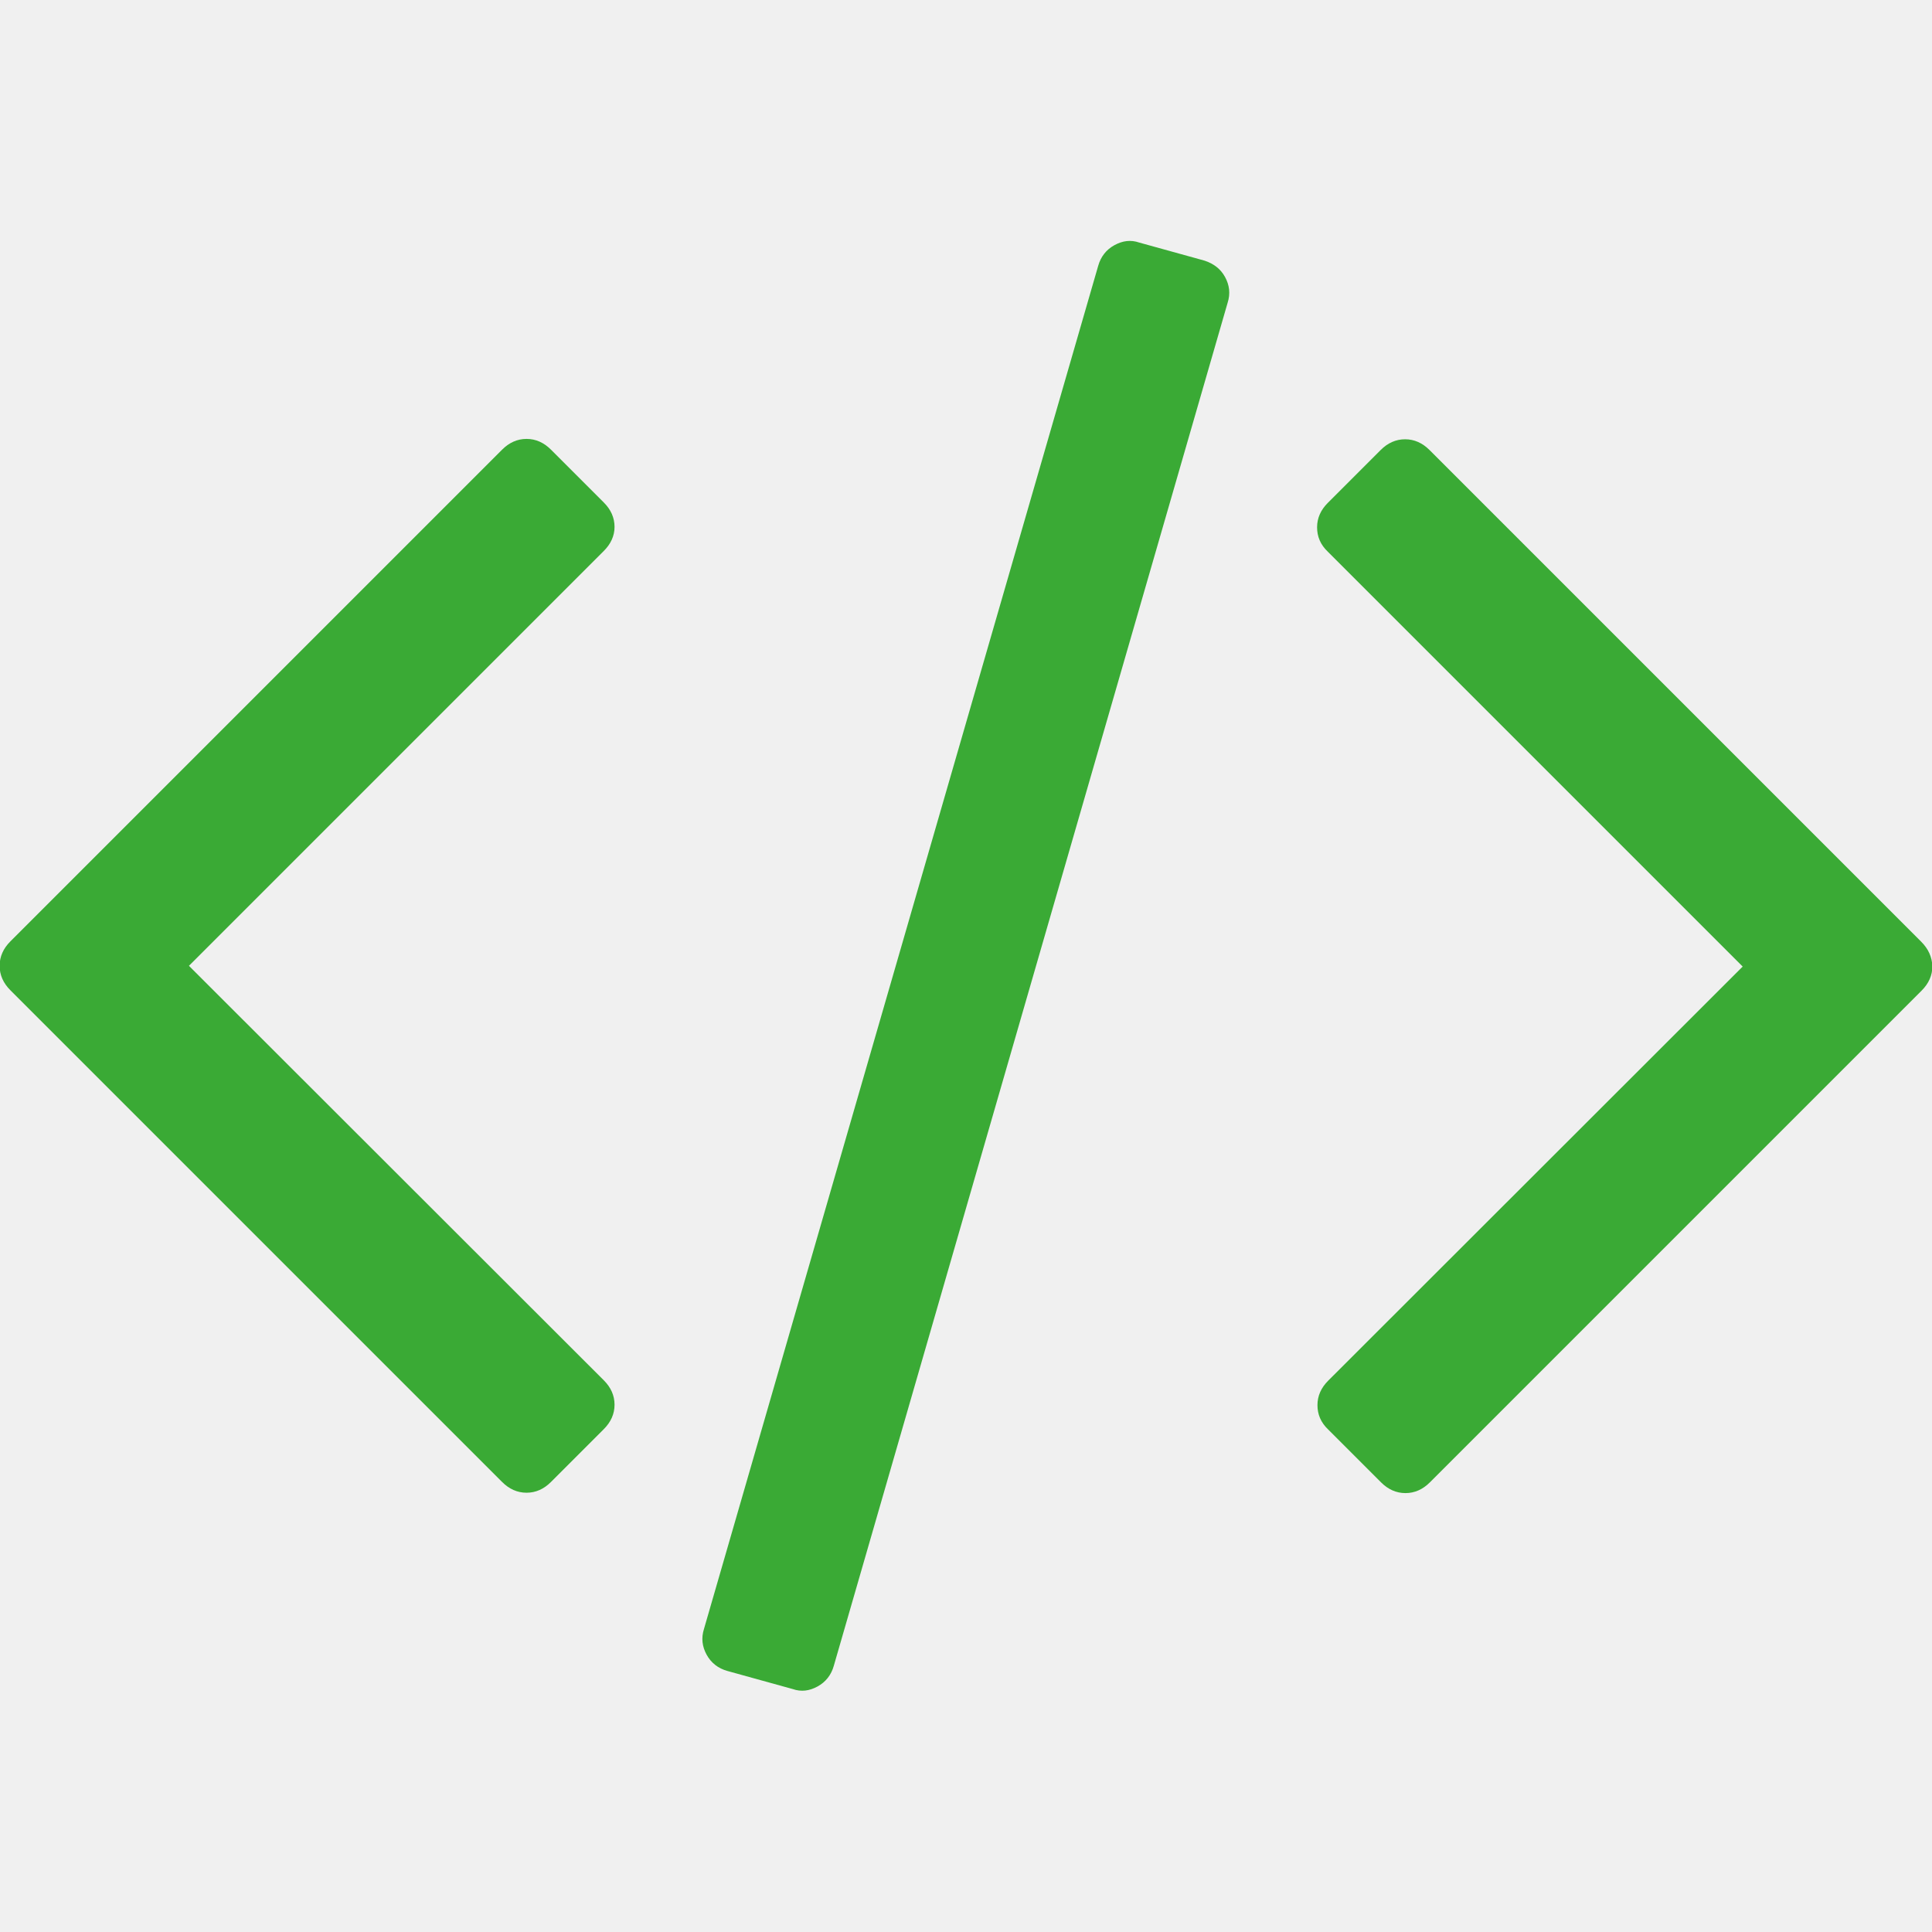
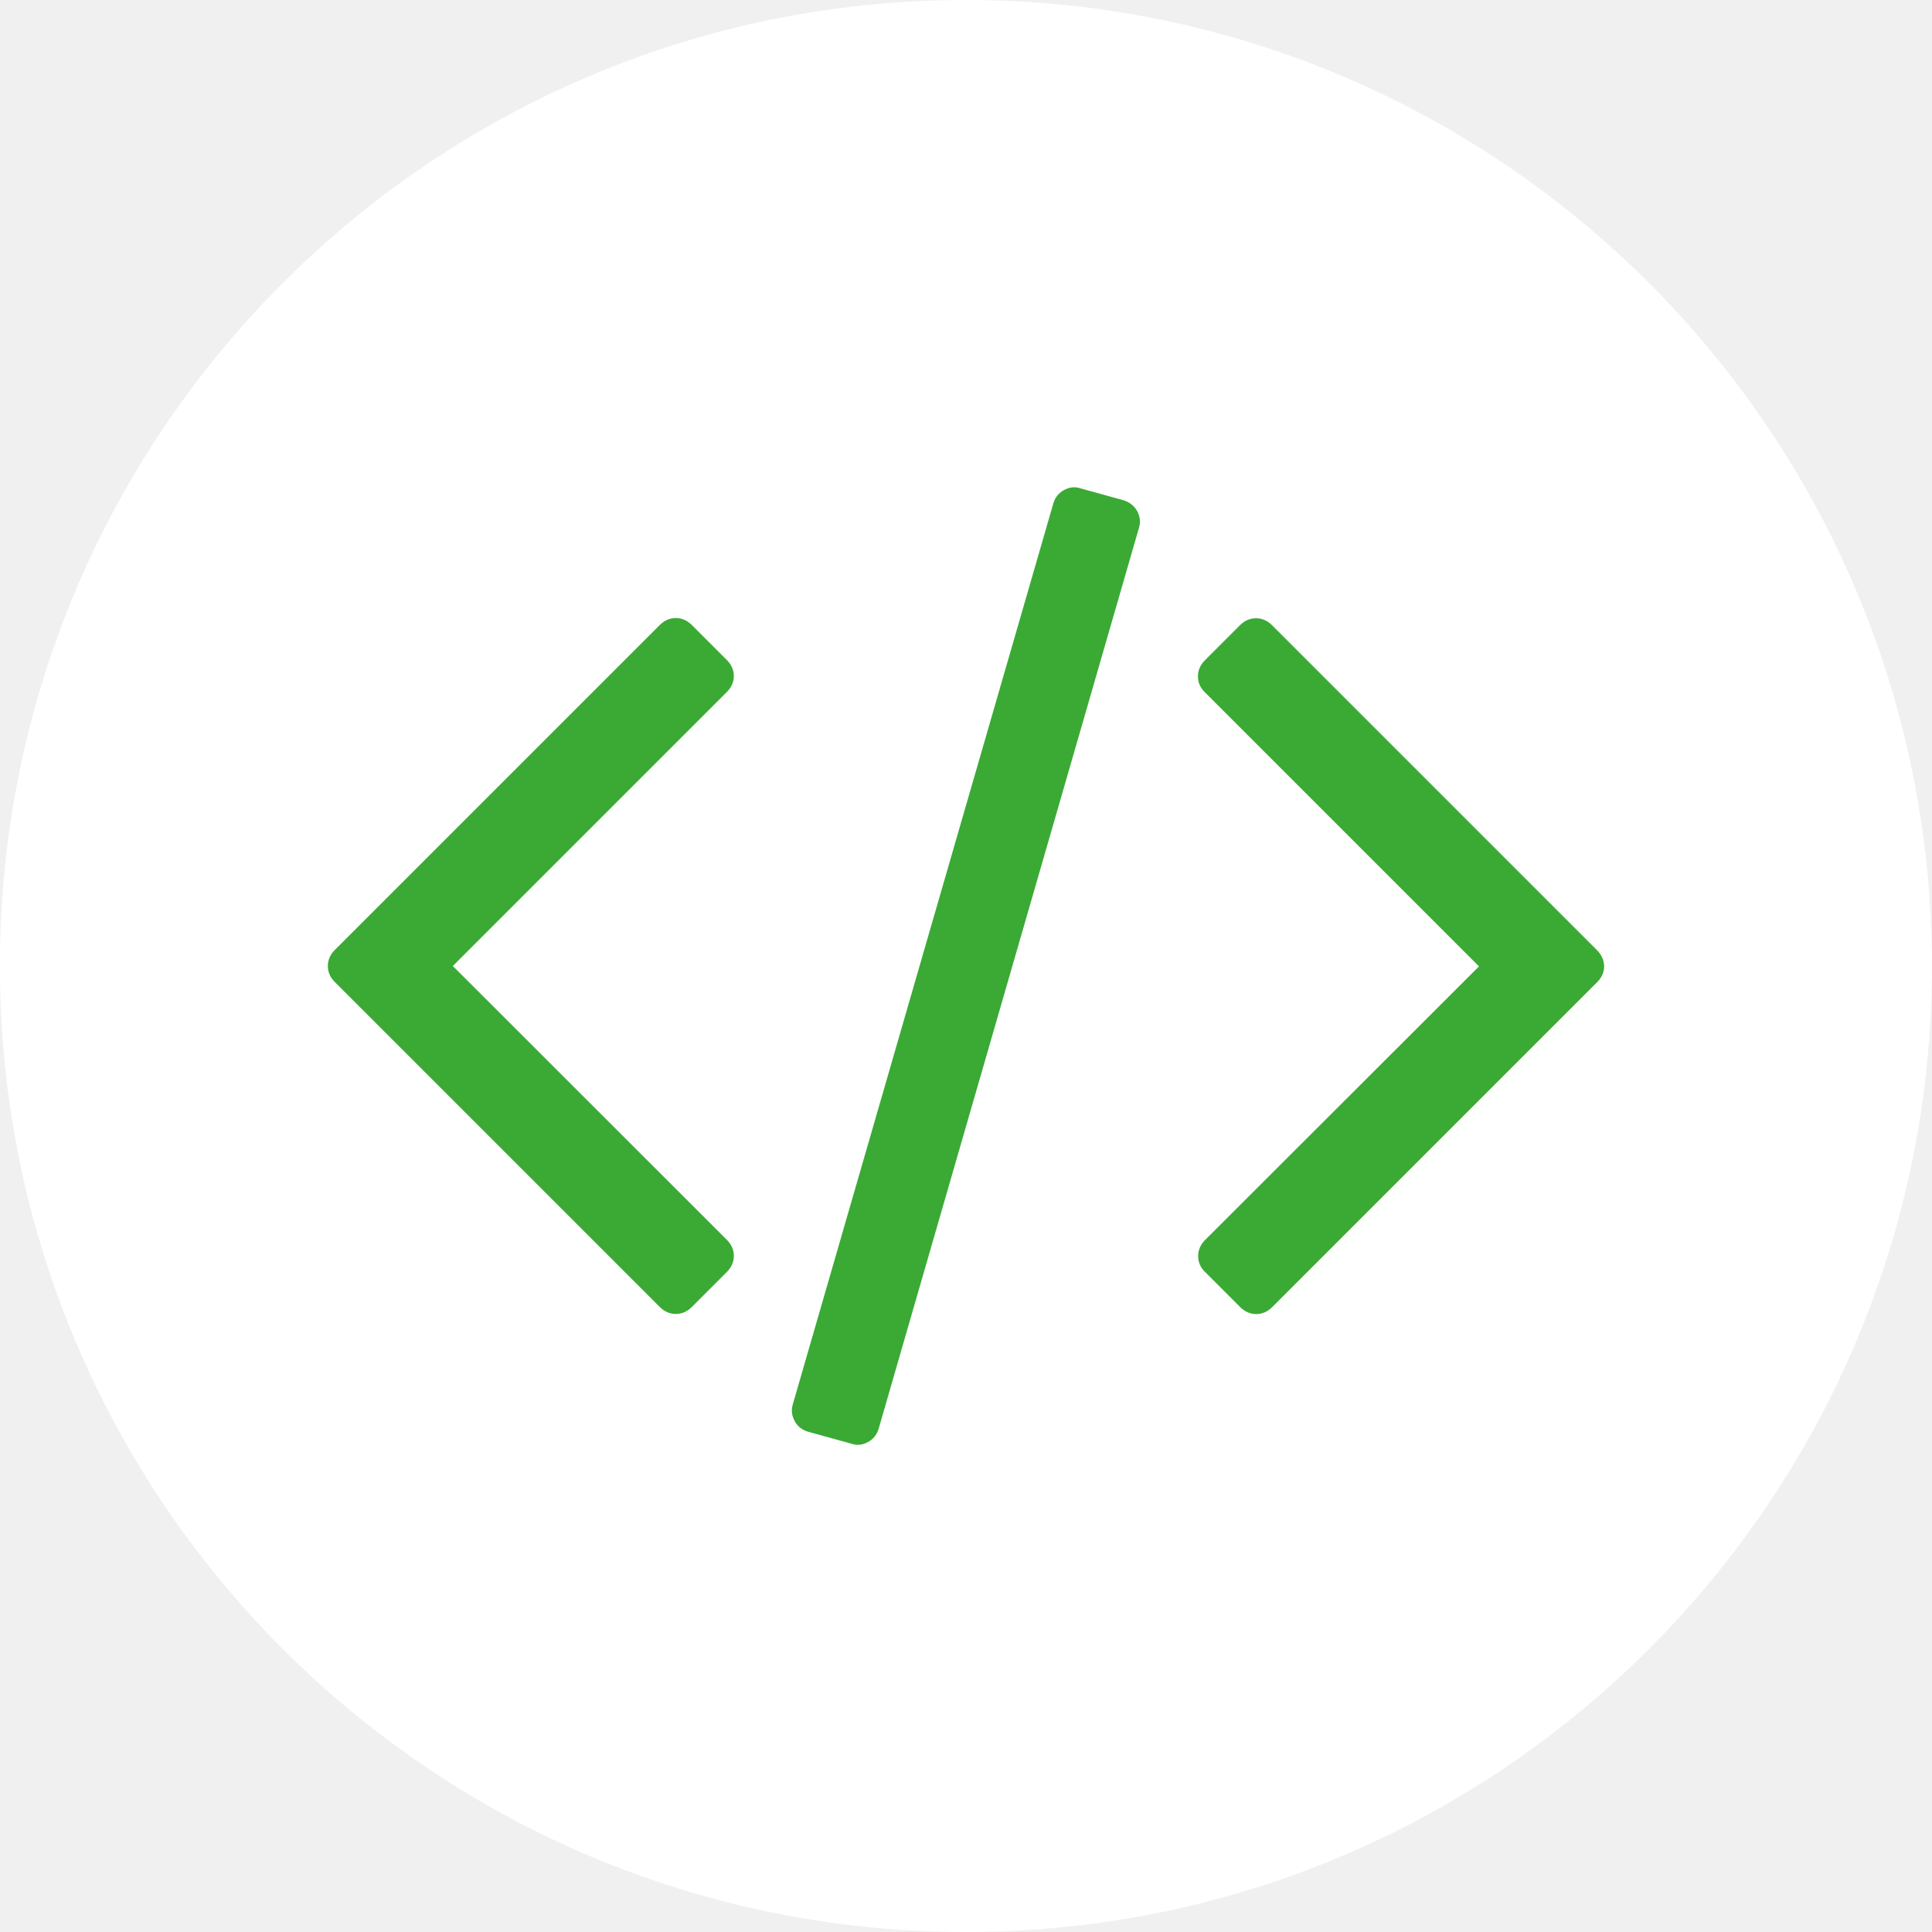
- <svg xmlns="http://www.w3.org/2000/svg" version="1.1" id="Capa_1" x="0px" y="0px" viewBox="0 0 522.5 522.5" enable-background="new 0 0 522.5 522.5" xml:space="preserve">
+ <svg xmlns="http://www.w3.org/2000/svg" version="1.1" id="Capa_1" x="0px" y="0px" viewBox="0 40 1920 1920" enable-background="new 0 40 1920 1920" xml:space="preserve">
+   <circle fill="#FFFFFF" cx="959.9" cy="1000" r="960" />
  <g>
    <g>
-       <path fill="#3AAA35" d="M325.8,70.5l-17.7-4.9c-2.3-0.8-4.5-0.5-6.7,0.7c-2.2,1.2-3.7,3.1-4.4,5.6L190.4,440.5    c-0.8,2.5-0.5,4.8,0.7,7c1.2,2.2,3.1,3.7,5.6,4.4l17.7,4.9c2.3,0.8,4.5,0.5,6.7-0.7c2.2-1.2,3.7-3.1,4.4-5.6L332,81.9    c0.8-2.5,0.5-4.8-0.7-7C330.1,72.7,328.2,71.3,325.8,70.5z" />
-       <path fill="#3AAA35" d="M166.2,142.5c0-2.5-1-4.7-2.9-6.6L149,121.6c-1.9-1.9-4.1-2.9-6.6-2.9s-4.7,1-6.6,2.9l-133,133    c-1.9,1.9-2.9,4.1-2.9,6.6s1,4.7,2.9,6.6l133,133c1.9,1.9,4.1,2.9,6.6,2.9s4.7-1,6.6-2.9l14.3-14.3c1.9-1.9,2.9-4.1,2.9-6.6    c0-2.5-1-4.7-2.9-6.6L51.1,261.2L163.3,149C165.2,147.1,166.2,144.9,166.2,142.5z" />
-       <path fill="#3AAA35" d="M519.6,254.7l-133-133c-1.9-1.9-4.1-2.9-6.6-2.9c-2.5,0-4.7,1-6.6,2.9l-14.3,14.3    c-1.9,1.9-2.9,4.1-2.9,6.6s0.9,4.7,2.9,6.6l112.2,112.2L359.2,373.4c-1.9,1.9-2.9,4.1-2.9,6.6c0,2.5,0.9,4.7,2.9,6.6l14.3,14.3    c1.9,1.9,4.1,2.9,6.6,2.9c2.5,0,4.7-1,6.6-2.9l133-133c1.9-1.9,2.9-4.1,2.9-6.6C522.5,258.8,521.5,256.6,519.6,254.7z" />
+       <path fill="#3AAA35" d="M1116.7,537.2l-43-11.9c-5.6-1.9-10.9-1.2-16.3,1.7s-9,7.5-10.7,13.6l-258.7,894.6    c-1.9,6.1-1.2,11.6,1.7,17s7.5,9,13.6,10.7l43,11.9c5.6,1.9,10.9,1.2,16.3-1.7c5.3-2.9,9-7.5,10.7-13.6l258.5-894.6    c1.9-6.1,1.2-11.6-1.7-17C1127.1,542.5,1122.5,539.1,1116.7,537.2z" />
+       <path fill="#3AAA35" d="M729.3,711.9c0-6.1-2.4-11.4-7-16l-34.7-34.7c-4.6-4.6-10-7-16-7s-11.4,2.4-16,7L332.8,984    c-4.6,4.6-7,10-7,16s2.4,11.4,7,16l322.8,322.8c4.6,4.6,10,7,16,7s11.4-2.4,16-7l34.7-34.7c4.6-4.6,7-10,7-16s-2.4-11.4-7-16    L450,1000l272.3-272.3C726.9,723.1,729.3,717.7,729.3,711.9z" />
+       <path fill="#3AAA35" d="M1587,984.2l-322.8-322.8c-4.6-4.6-10-7-16-7s-11.4,2.4-16,7l-34.7,34.7c-4.6,4.6-7,10-7,16s2.2,11.4,7,16    l272.3,272.3l-272.1,271.8c-4.6,4.6-7,10-7,16s2.2,11.4,7,16l34.7,34.7c4.6,4.6,10,7,16,7s11.4-2.4,16-7l322.8-322.8    c4.6-4.6,7-10,7-16C1594,994.2,1591.6,988.8,1587,984.2z" />
    </g>
  </g>
</svg>
